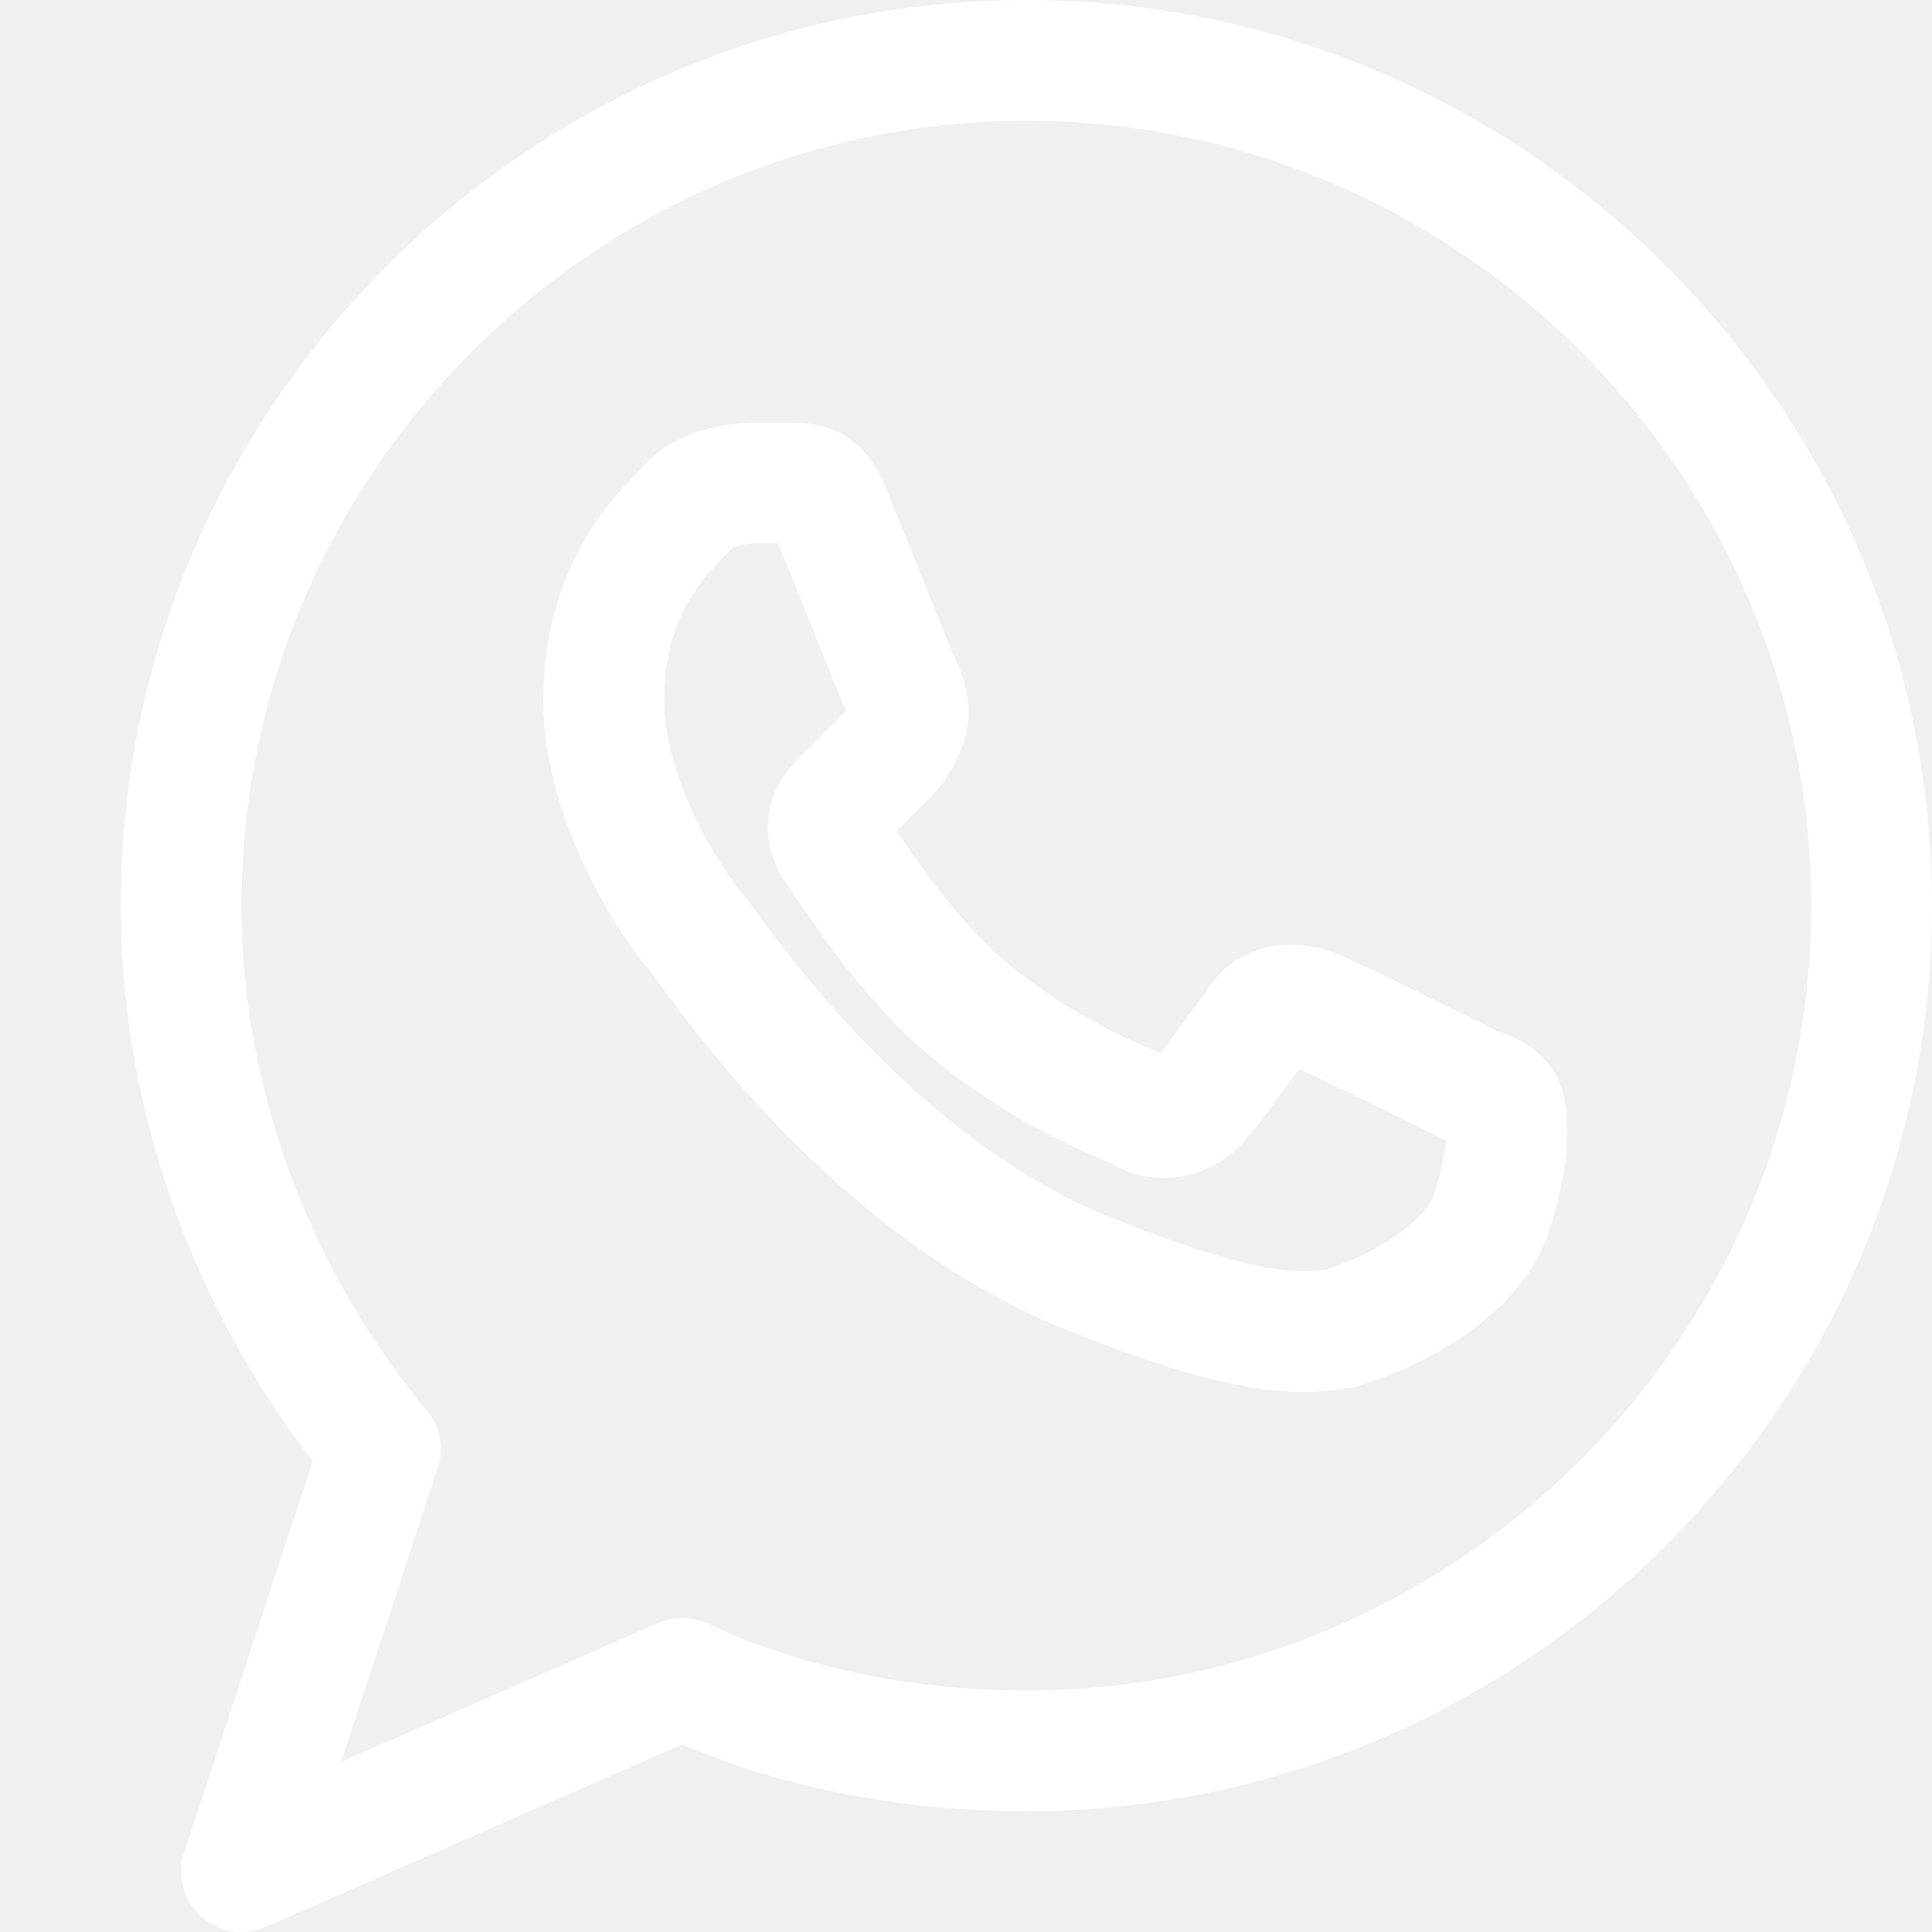
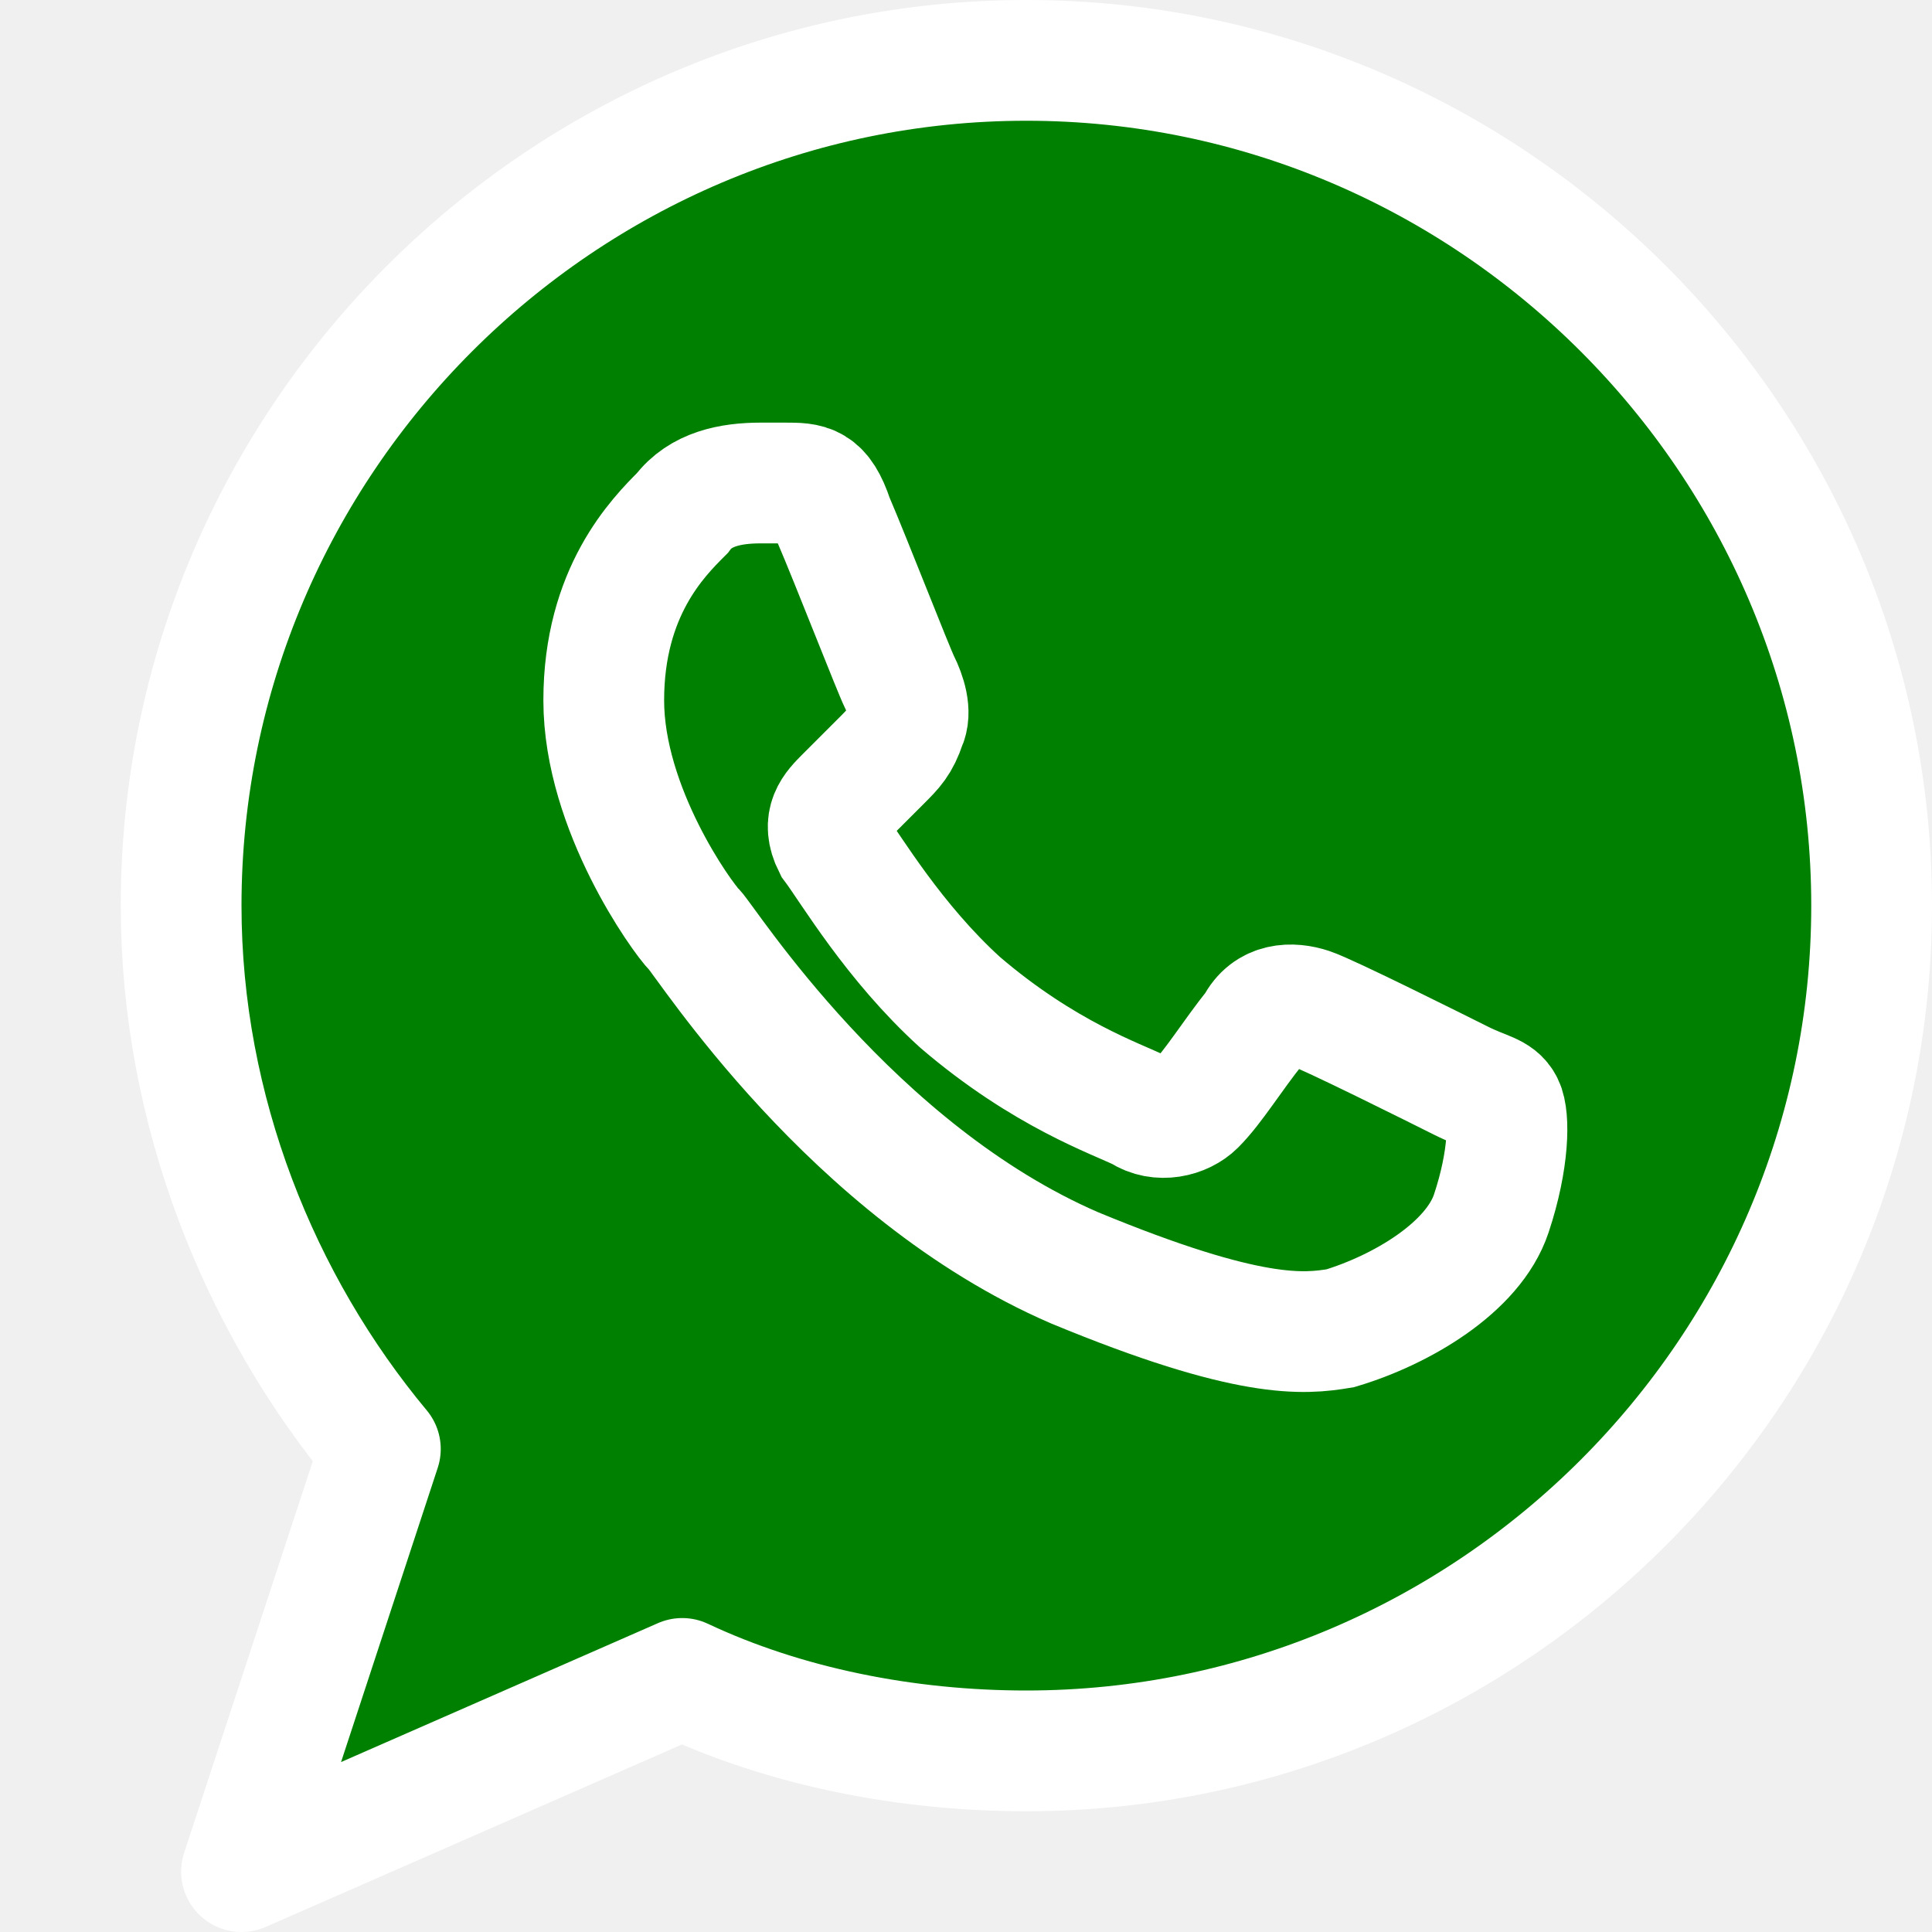
<svg xmlns="http://www.w3.org/2000/svg" version="1.1" id="Icons" viewBox="0 0 32 32" xml:space="preserve">
  <style type="text/css">
- 	.st0{fill:none;stroke:white;stroke-width:2;stroke-linecap:round;stroke-linejoin:round;stroke-miterlimit:10;}
- 	.st1{fill:none;stroke:white;stroke-width:2;}
- 	.st2{fill:none;stroke:white;stroke-width:2;stroke-miterlimit:10;}
+ 	.st0{fill:green;stroke:white;stroke-width:2;stroke-linecap:round;stroke-linejoin:round;stroke-miterlimit:10;}
+ 	.st1{fill:green;stroke:white;stroke-width:2;}
+ 	.st2{fill:green;stroke:white;stroke-width:2;stroke-miterlimit:10;}
</style>
  <path class="st0" d="M17,1C9.3,1,3,7.3,3,15c0,3.4,1.3,6.6,3.3,9L4,31l7.3-3.2C13,28.6,15,29,17,29c7.7,0,14-6.3,14-14S24.7,1,17,1z  " />
  <g id="Page-1">
    <g id="Whatsapp" transform="translate(1, 1)">
      <path id="Stroke-28" class="st1" d="M23.7,19.1c0.3-0.9,0.3-1.6,0.2-1.8c-0.1-0.2-0.3-0.2-0.7-0.4c-0.4-0.2-2.2-1.1-2.5-1.2    c-0.3-0.1-0.7-0.1-0.9,0.3c-0.4,0.5-0.7,1-1,1.3c-0.2,0.2-0.6,0.3-0.9,0.1c-0.4-0.2-1.6-0.6-3-1.8c-1.1-1-1.8-2.2-2.1-2.6    c-0.2-0.4,0-0.6,0.2-0.8c0.2-0.2,0.4-0.4,0.6-0.6c0.2-0.2,0.3-0.3,0.4-0.6c0.1-0.2,0-0.5-0.1-0.7c-0.1-0.2-0.8-2-1.1-2.7    c-0.2-0.6-0.4-0.6-0.8-0.6c-0.1,0-0.3,0-0.4,0c-0.5,0-1,0.1-1.3,0.5C9.9,7.9,9,8.8,9,10.6c0,1.8,1.3,3.6,1.5,3.8    c0.2,0.2,2.6,4,6.3,5.6c2.9,1.2,3.8,1.1,4.4,1C22.2,20.7,23.4,20,23.7,19.1L23.7,19.1z" />
    </g>
  </g>
</svg>
